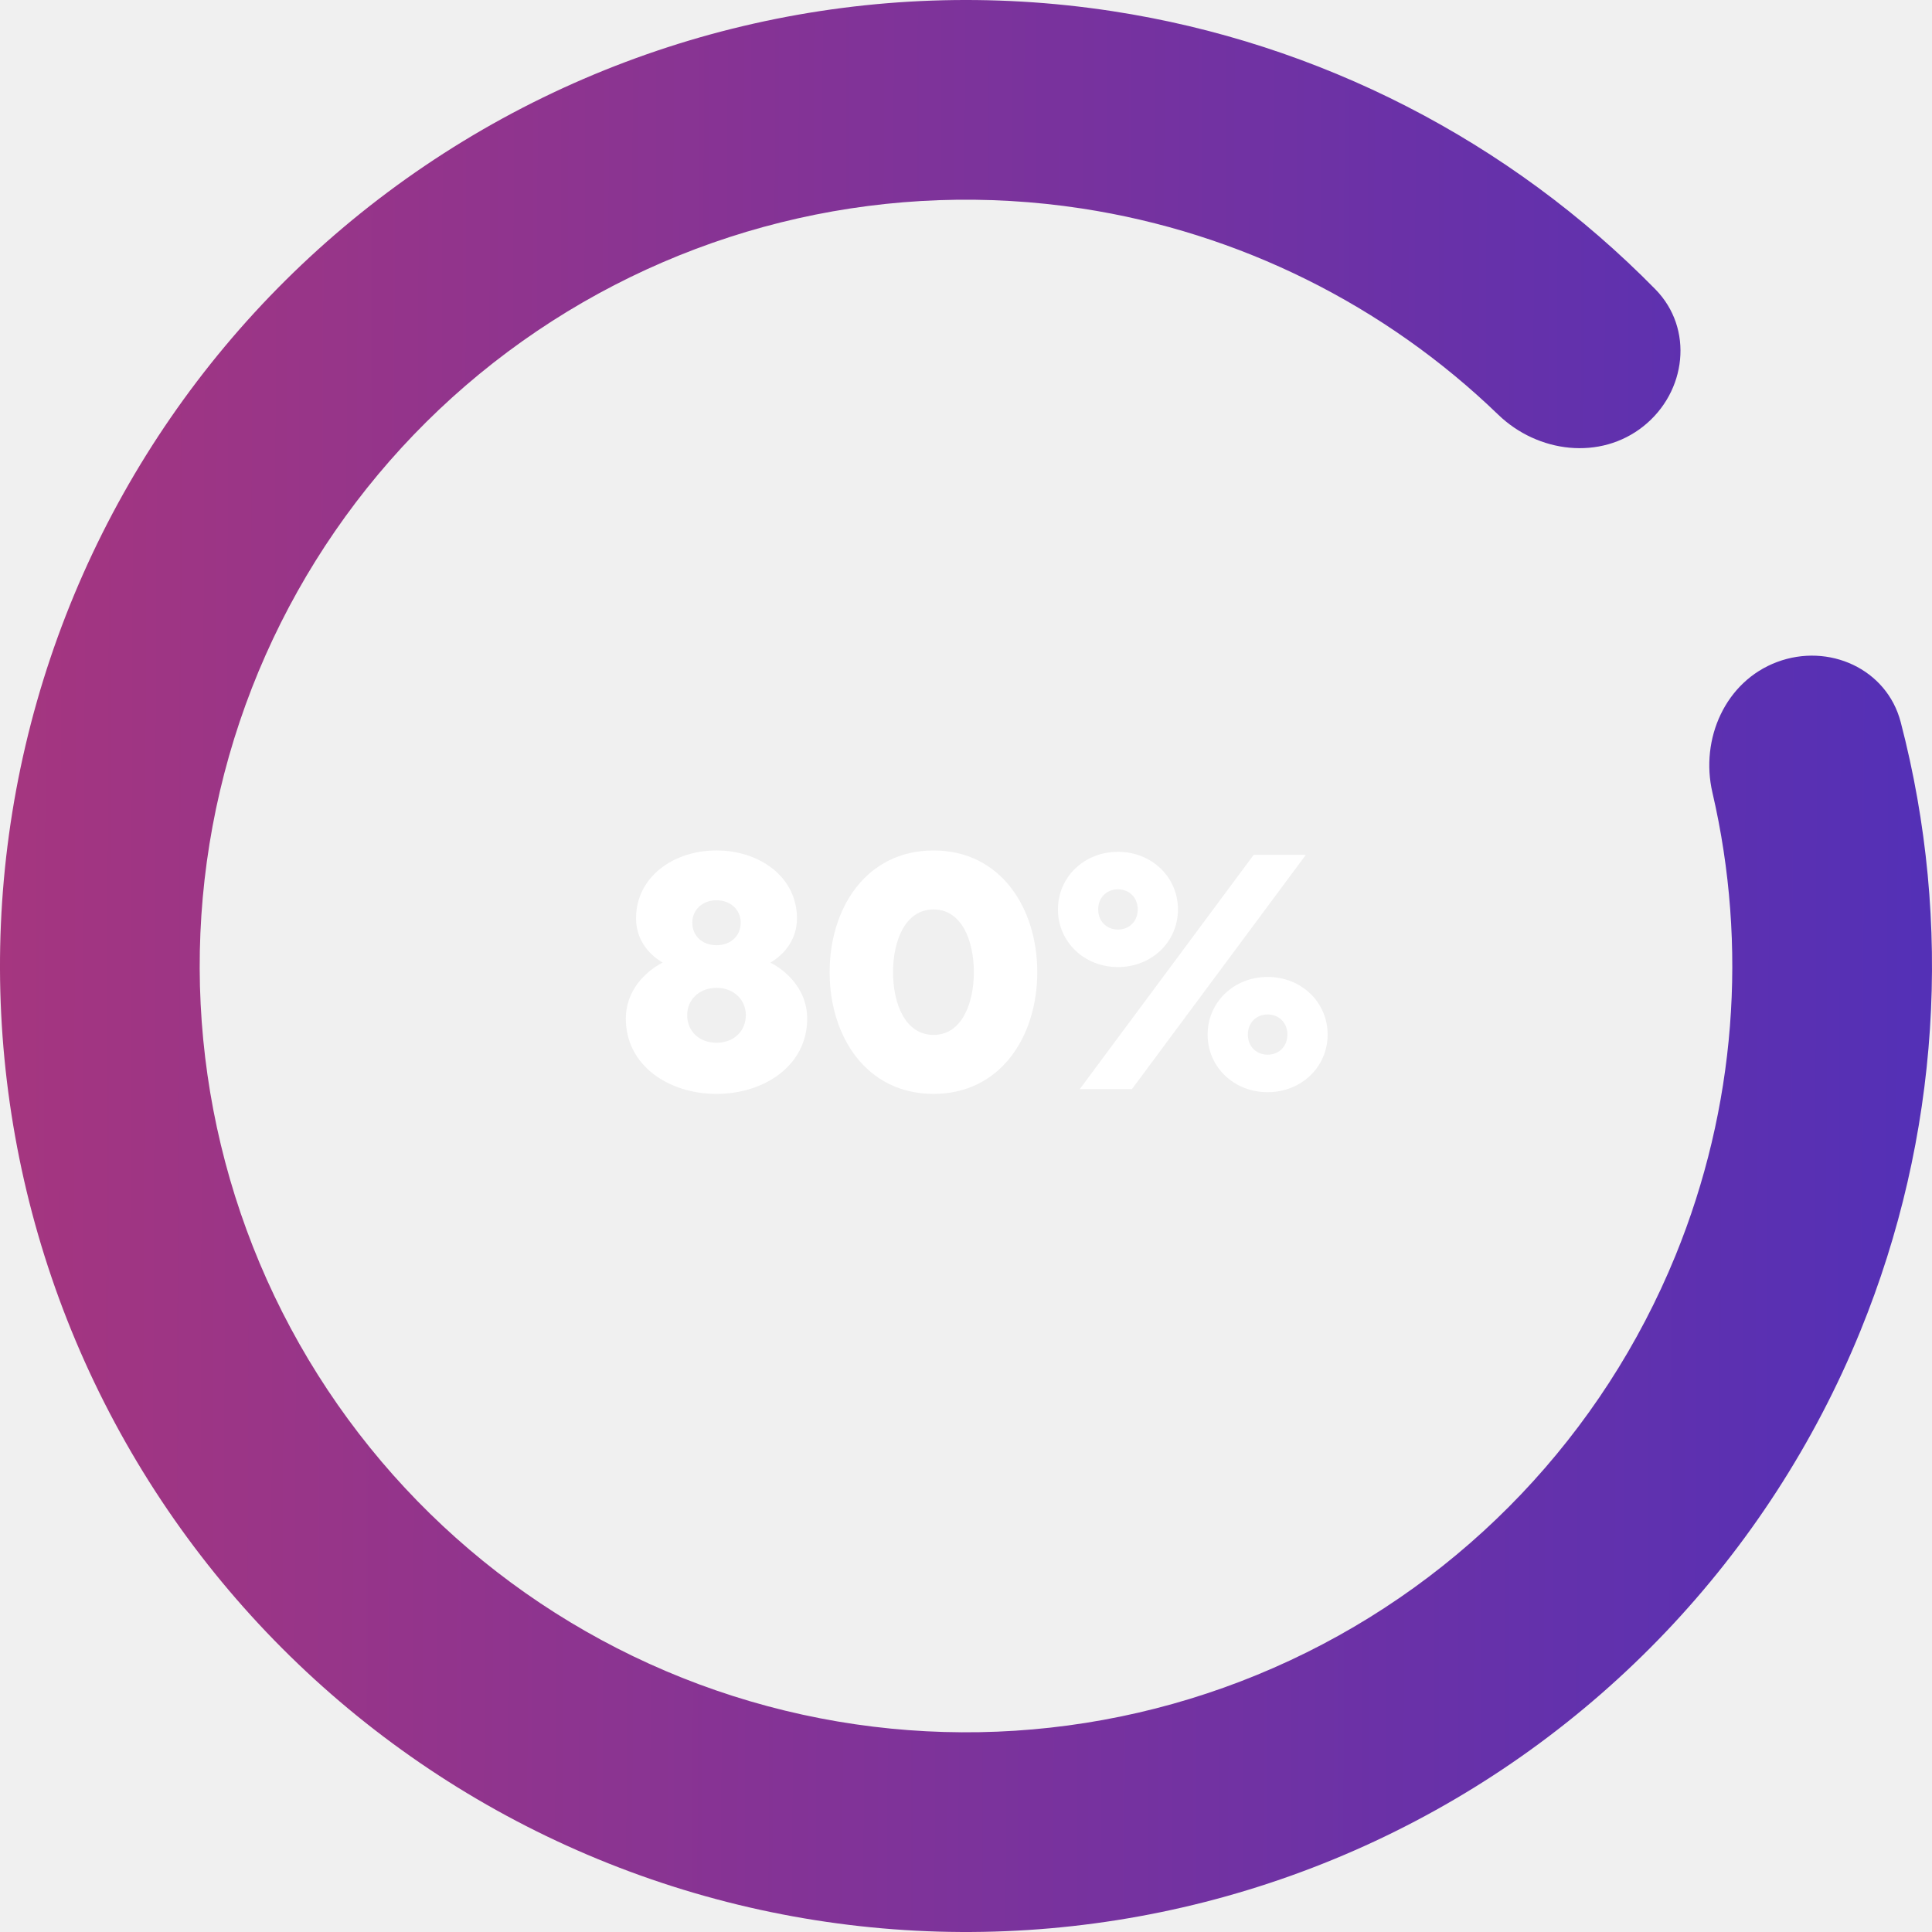
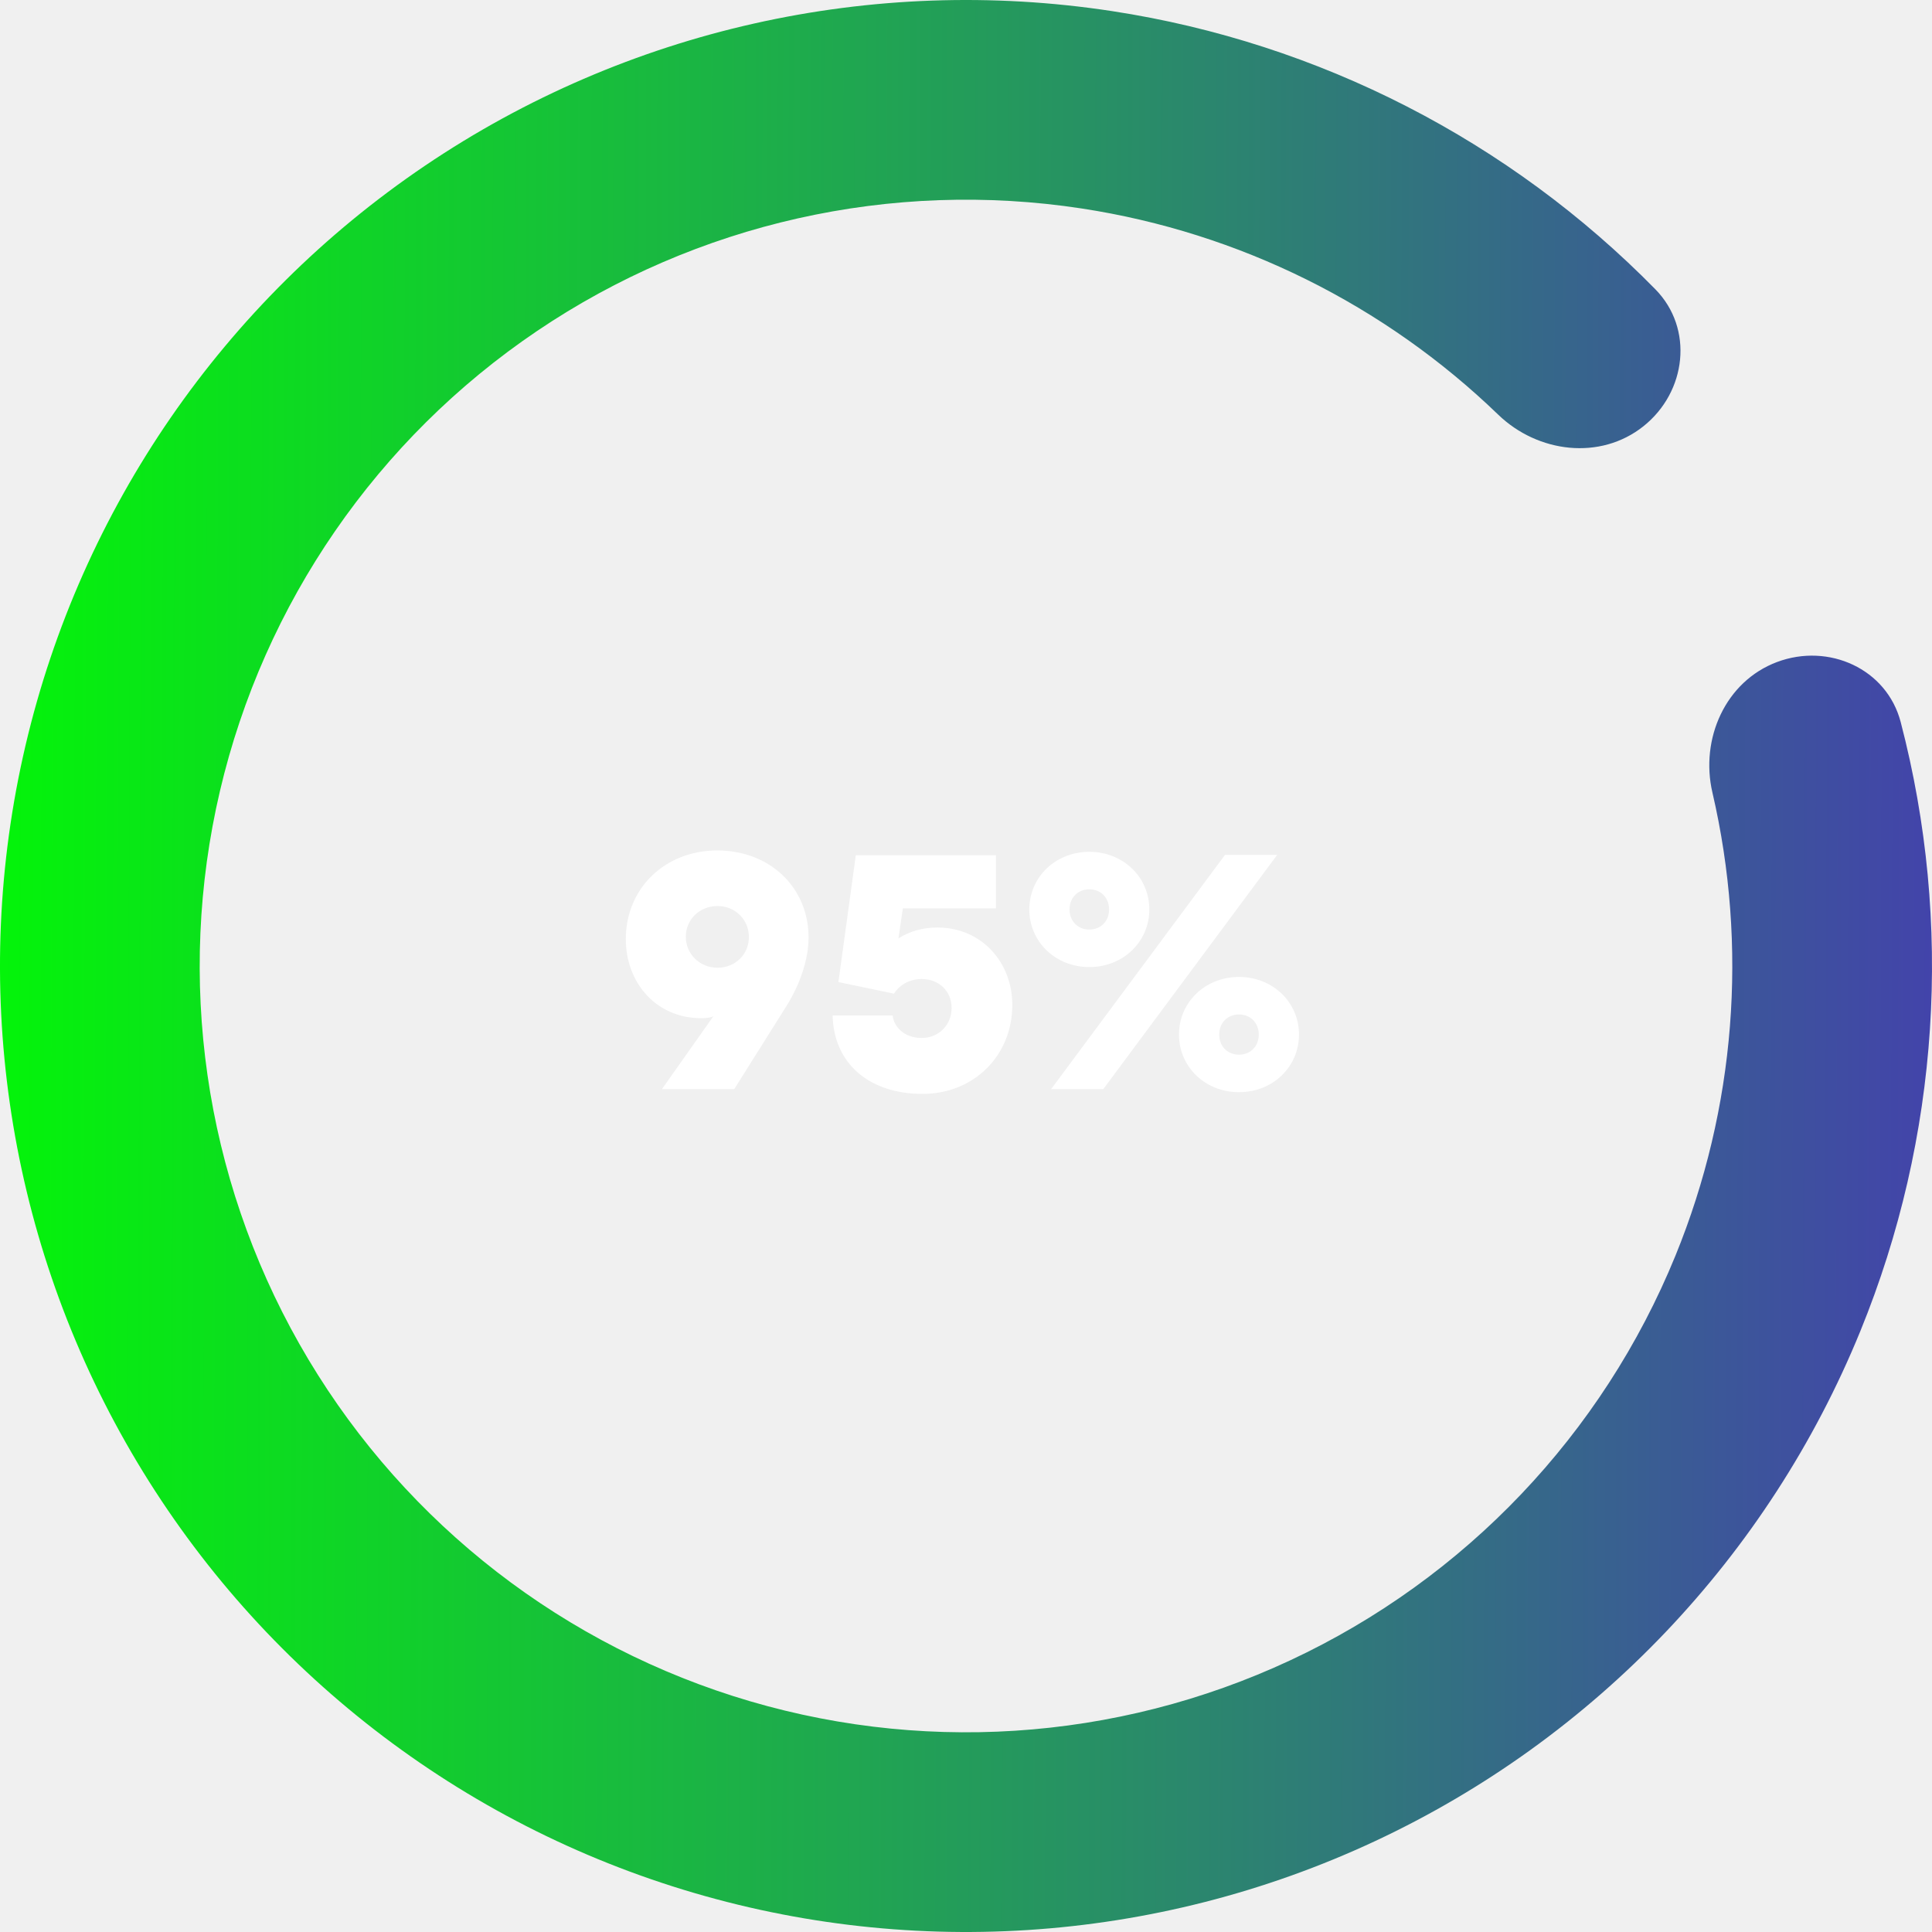
<svg xmlns="http://www.w3.org/2000/svg" width="204" height="204" viewBox="0 0 204 204" fill="none">
-   <path d="M187.639 69.902C193.092 67.859 199.226 70.614 200.696 76.248C206.238 97.486 204.802 120.051 196.436 140.546C186.737 164.31 168.435 183.543 145.182 194.409C121.928 205.275 95.433 206.975 70.982 199.169C46.531 191.364 25.921 174.628 13.264 152.299C0.607 129.97 -3.166 103.69 2.696 78.702C8.559 53.713 23.627 31.854 44.894 17.484C66.161 3.114 92.064 -2.709 117.435 1.175C139.317 4.524 159.415 14.883 174.791 30.547C178.869 34.702 178.083 41.38 173.529 45.009C168.975 48.637 162.385 47.827 158.195 43.783C146.212 32.215 130.877 24.564 114.244 22.018C94.118 18.937 73.57 23.557 56.699 34.956C39.829 46.355 27.876 63.696 23.225 83.518C18.574 103.34 21.568 124.188 31.608 141.901C41.649 159.614 57.998 172.89 77.394 179.082C96.791 185.274 117.809 183.925 136.255 175.305C154.701 166.686 169.219 151.429 176.914 132.578C183.273 116.999 184.584 99.912 180.815 83.688C179.497 78.016 182.187 71.946 187.639 69.902Z" fill="url(#paint0_linear_16_344)" />
-   <path d="M75.656 89.8C71.048 89.8 67.16 92.644 67.16 96.964C67.16 99.016 68.276 100.636 69.968 101.644C68.06 102.616 66.08 104.668 66.08 107.548C66.08 112.552 70.652 115.504 75.656 115.504C80.66 115.504 85.232 112.552 85.232 107.548C85.232 104.668 83.252 102.616 81.344 101.644C83.036 100.636 84.152 99.016 84.152 96.964C84.152 92.644 80.264 89.8 75.656 89.8ZM78.752 107.188C78.752 108.88 77.492 110.104 75.656 110.104C73.82 110.104 72.56 108.88 72.56 107.188C72.56 105.568 73.82 104.308 75.656 104.308C77.492 104.308 78.752 105.568 78.752 107.188ZM75.656 95.056C77.096 95.056 78.212 96.028 78.212 97.432C78.212 98.836 77.132 99.808 75.656 99.808C74.18 99.808 73.1 98.836 73.1 97.432C73.1 96.028 74.216 95.056 75.656 95.056ZM109.525 102.652C109.525 95.848 105.637 89.8 98.581 89.8C91.489 89.8 87.601 95.848 87.601 102.652C87.601 109.456 91.489 115.504 98.581 115.504C105.637 115.504 109.525 109.456 109.525 102.652ZM102.829 102.652C102.829 106 101.533 109.276 98.581 109.276C95.593 109.276 94.297 106 94.297 102.652C94.297 99.304 95.593 96.028 98.581 96.028C101.533 96.028 102.829 99.304 102.829 102.652ZM124.381 96.028C124.381 92.608 121.609 89.944 118.045 89.944C114.481 89.944 111.709 92.608 111.709 96.028C111.709 99.448 114.481 102.112 118.045 102.112C121.609 102.112 124.381 99.448 124.381 96.028ZM120.133 96.028C120.133 97.288 119.233 98.152 118.045 98.152C116.857 98.152 115.957 97.288 115.957 96.028C115.957 94.768 116.857 93.904 118.045 93.904C119.233 93.904 120.133 94.768 120.133 96.028ZM137.881 90.268H132.373L114.013 115H119.521L137.881 90.268ZM127.513 109.24C127.513 112.66 130.285 115.324 133.849 115.324C137.413 115.324 140.185 112.66 140.185 109.24C140.185 105.82 137.413 103.156 133.849 103.156C130.285 103.156 127.513 105.82 127.513 109.24ZM131.761 109.24C131.761 107.98 132.661 107.116 133.849 107.116C135.037 107.116 135.937 107.98 135.937 109.24C135.937 110.5 135.037 111.364 133.849 111.364C132.661 111.364 131.761 110.5 131.761 109.24Z" fill="white" />
+   <path d="M187.639 69.902C193.092 67.859 199.226 70.614 200.696 76.248C206.238 97.486 204.802 120.051 196.436 140.546C186.737 164.31 168.435 183.543 145.182 194.409C121.928 205.275 95.433 206.975 70.982 199.169C46.531 191.364 25.921 174.628 13.264 152.299C0.607 129.97 -3.166 103.69 2.696 78.702C8.559 53.713 23.627 31.854 44.894 17.484C66.161 3.114 92.064 -2.709 117.435 1.175C139.317 4.524 159.415 14.883 174.791 30.547C178.869 34.702 178.083 41.38 173.529 45.009C168.975 48.637 162.385 47.827 158.195 43.783C146.212 32.215 130.877 24.564 114.244 22.018C94.118 18.937 73.57 23.557 56.699 34.956C39.829 46.355 27.876 63.696 23.225 83.518C18.574 103.34 21.568 124.188 31.608 141.901C41.649 159.614 57.998 172.89 77.394 179.082C96.791 185.274 117.809 183.925 136.255 175.305C154.701 166.686 169.219 151.429 176.914 132.578C183.273 116.999 184.584 99.912 180.815 83.688C179.497 78.016 182.187 71.946 187.639 69.902Z" fill="url(#paint0_linear_16_339)" />
+   <path d="M66.08 99.16C66.08 103.804 69.32 107.512 74.036 107.512C74.648 107.512 75.08 107.44 75.332 107.296L69.896 115H77.528L83.072 106.18C84.476 103.912 85.376 101.32 85.376 98.98C85.376 93.724 81.308 89.8 75.728 89.8C70.256 89.8 66.08 93.76 66.08 99.16ZM72.416 98.908C72.416 97.072 73.892 95.668 75.764 95.668C77.636 95.668 79.076 97.108 79.076 98.944C79.076 100.78 77.636 102.184 75.764 102.184C73.892 102.184 72.416 100.744 72.416 98.908ZM94.397 104.92C94.937 104.056 95.981 103.372 97.313 103.372C99.149 103.372 100.481 104.668 100.481 106.432C100.481 108.196 99.149 109.6 97.313 109.6C95.405 109.6 94.361 108.34 94.253 107.224H87.917C88.025 112.228 91.697 115.504 97.421 115.504C102.785 115.504 106.889 111.508 106.889 106.108C106.889 101.644 103.685 97.936 98.969 97.936C97.421 97.936 96.053 98.332 94.865 99.088L95.333 95.92H105.161V90.304H90.365L88.529 103.696L94.397 104.92ZM121.357 96.028C121.357 92.608 118.585 89.944 115.021 89.944C111.457 89.944 108.685 92.608 108.685 96.028C108.685 99.448 111.457 102.112 115.021 102.112C118.585 102.112 121.357 99.448 121.357 96.028ZM117.109 96.028C117.109 97.288 116.209 98.152 115.021 98.152C113.833 98.152 112.933 97.288 112.933 96.028C112.933 94.768 113.833 93.904 115.021 93.904C116.209 93.904 117.109 94.768 117.109 96.028ZM134.857 90.268H129.349L110.989 115H116.497L134.857 90.268ZM124.489 109.24C124.489 112.66 127.261 115.324 130.825 115.324C134.389 115.324 137.161 112.66 137.161 109.24C137.161 105.82 134.389 103.156 130.825 103.156C127.261 103.156 124.489 105.82 124.489 109.24ZM128.737 109.24C128.737 107.98 129.637 107.116 130.825 107.116C132.013 107.116 132.913 107.98 132.913 109.24C132.913 110.5 132.013 111.364 130.825 111.364C129.637 111.364 128.737 110.5 128.737 109.24Z" fill="white" />
  <defs>
-     <linearGradient id="paint0_linear_16_344" x1="-12.435" y1="91.215" x2="228.124" y2="92.098" gradientUnits="userSpaceOnUse">
-       <stop stop-color="#AA367C" />
+     <linearGradient id="paint0_linear_16_339" x1="-12.435" y1="91.215" x2="228.124" y2="92.098" gradientUnits="userSpaceOnUse">
+       <stop stop-color="#00ff00" />
      <stop offset="1" stop-color="#4A2FBD" />
    </linearGradient>
  </defs>
</svg>
